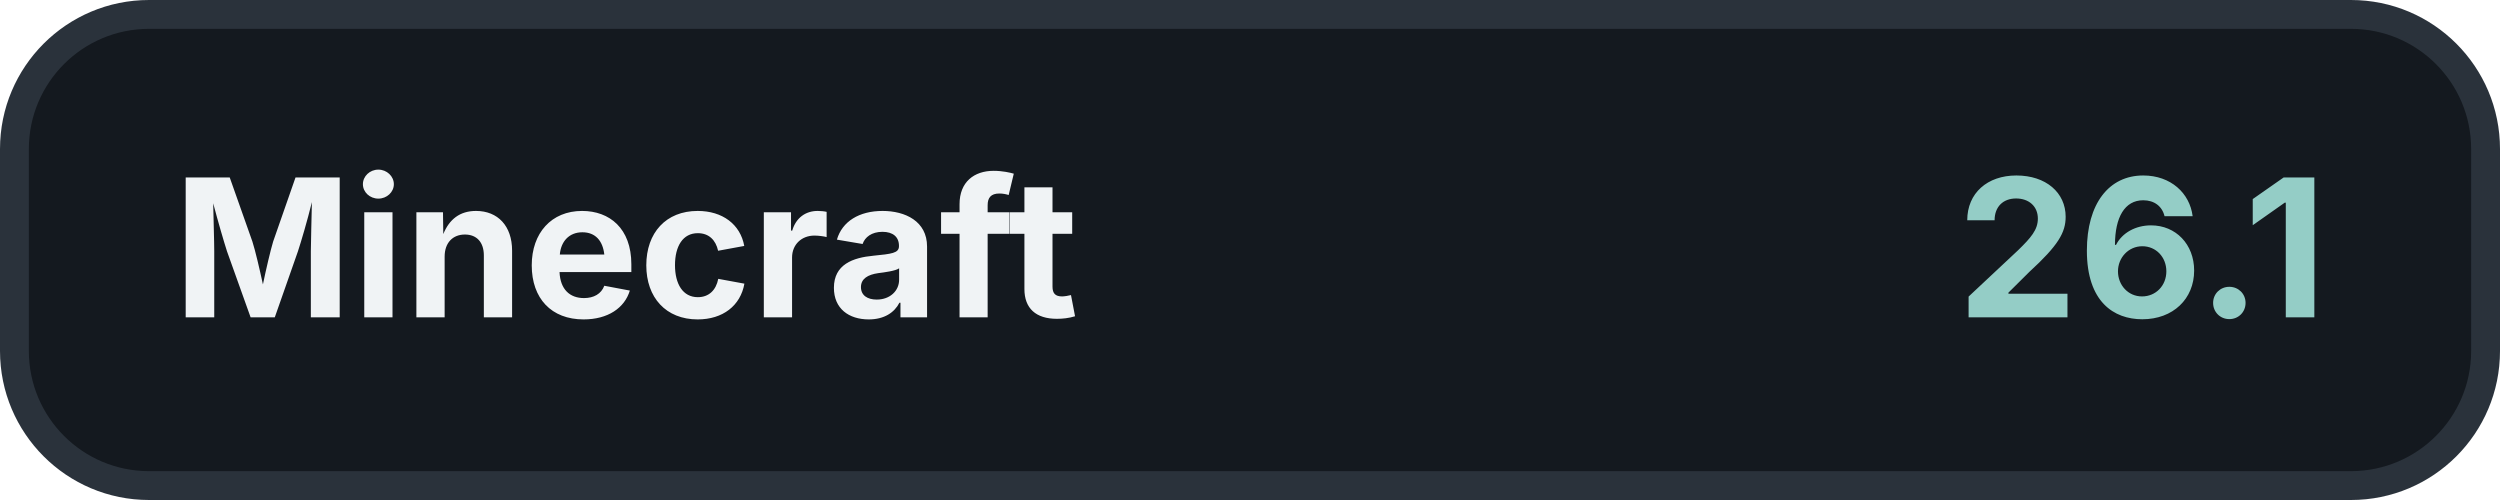
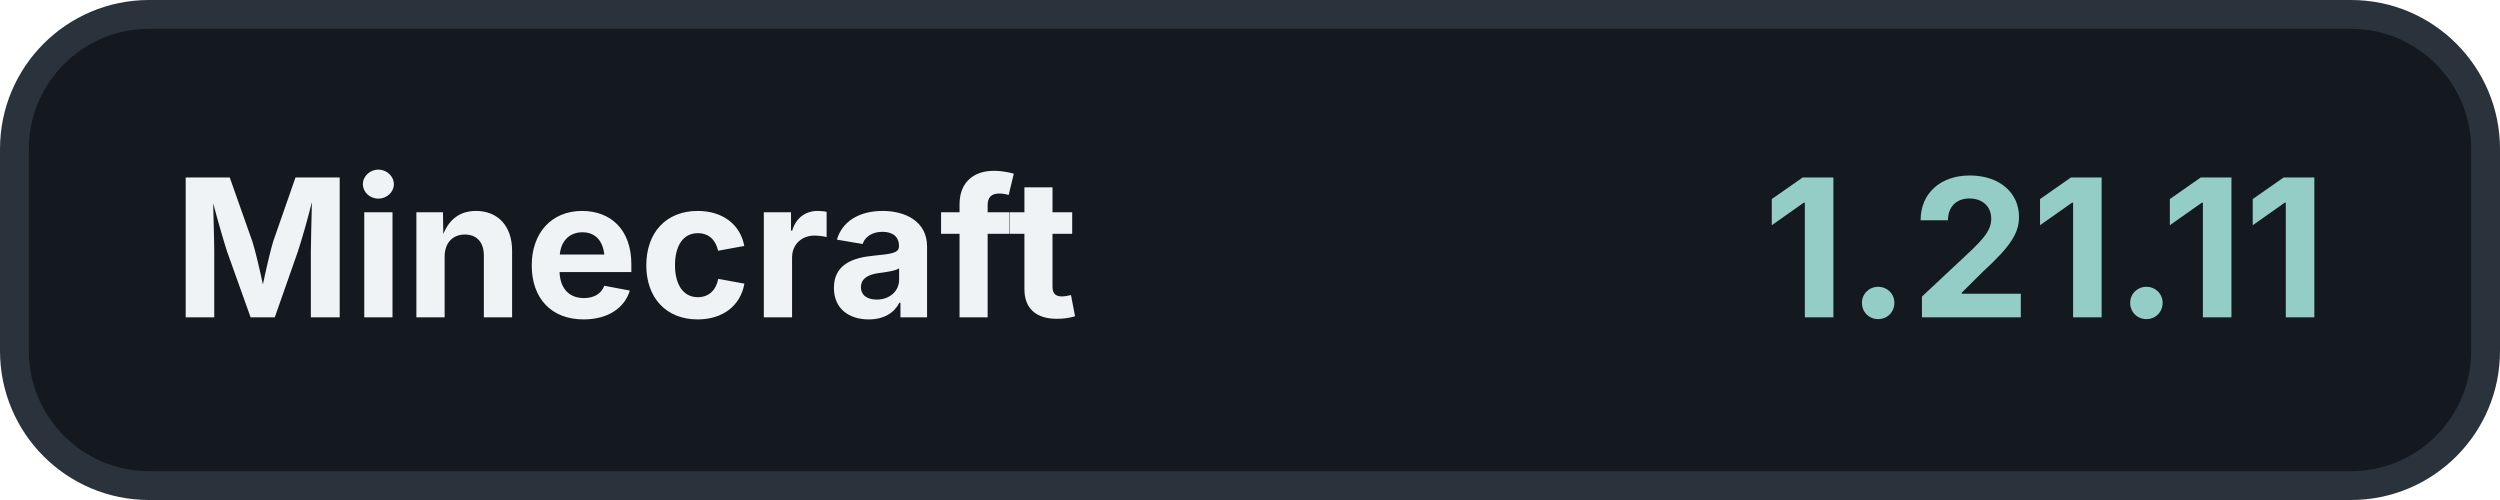
<svg xmlns="http://www.w3.org/2000/svg" width="260" height="52" viewBox="0 0 260 52">
  <rect x="1.5" y="1.5" width="257" height="49" rx="14" fill="#14191F" stroke="#2A323B" stroke-width="3" />
  <text x="18" y="33" fill="#F0F3F5" font-family="Inter, -apple-system, BlinkMacSystemFont, 'Segoe UI', sans-serif" font-size="20" font-weight="700">Minecraft</text>
-   <text x="242" y="33" fill="#94CDC6" font-family="Inter, -apple-system, BlinkMacSystemFont, 'Segoe UI', sans-serif" font-size="20" font-weight="700" text-anchor="end">26.1</text>
+   <text x="242" y="33" fill="#94CDC6" font-family="Inter, -apple-system, BlinkMacSystemFont, 'Segoe UI', sans-serif" font-size="20" font-weight="700" text-anchor="end">1.21.11</text>
</svg>
